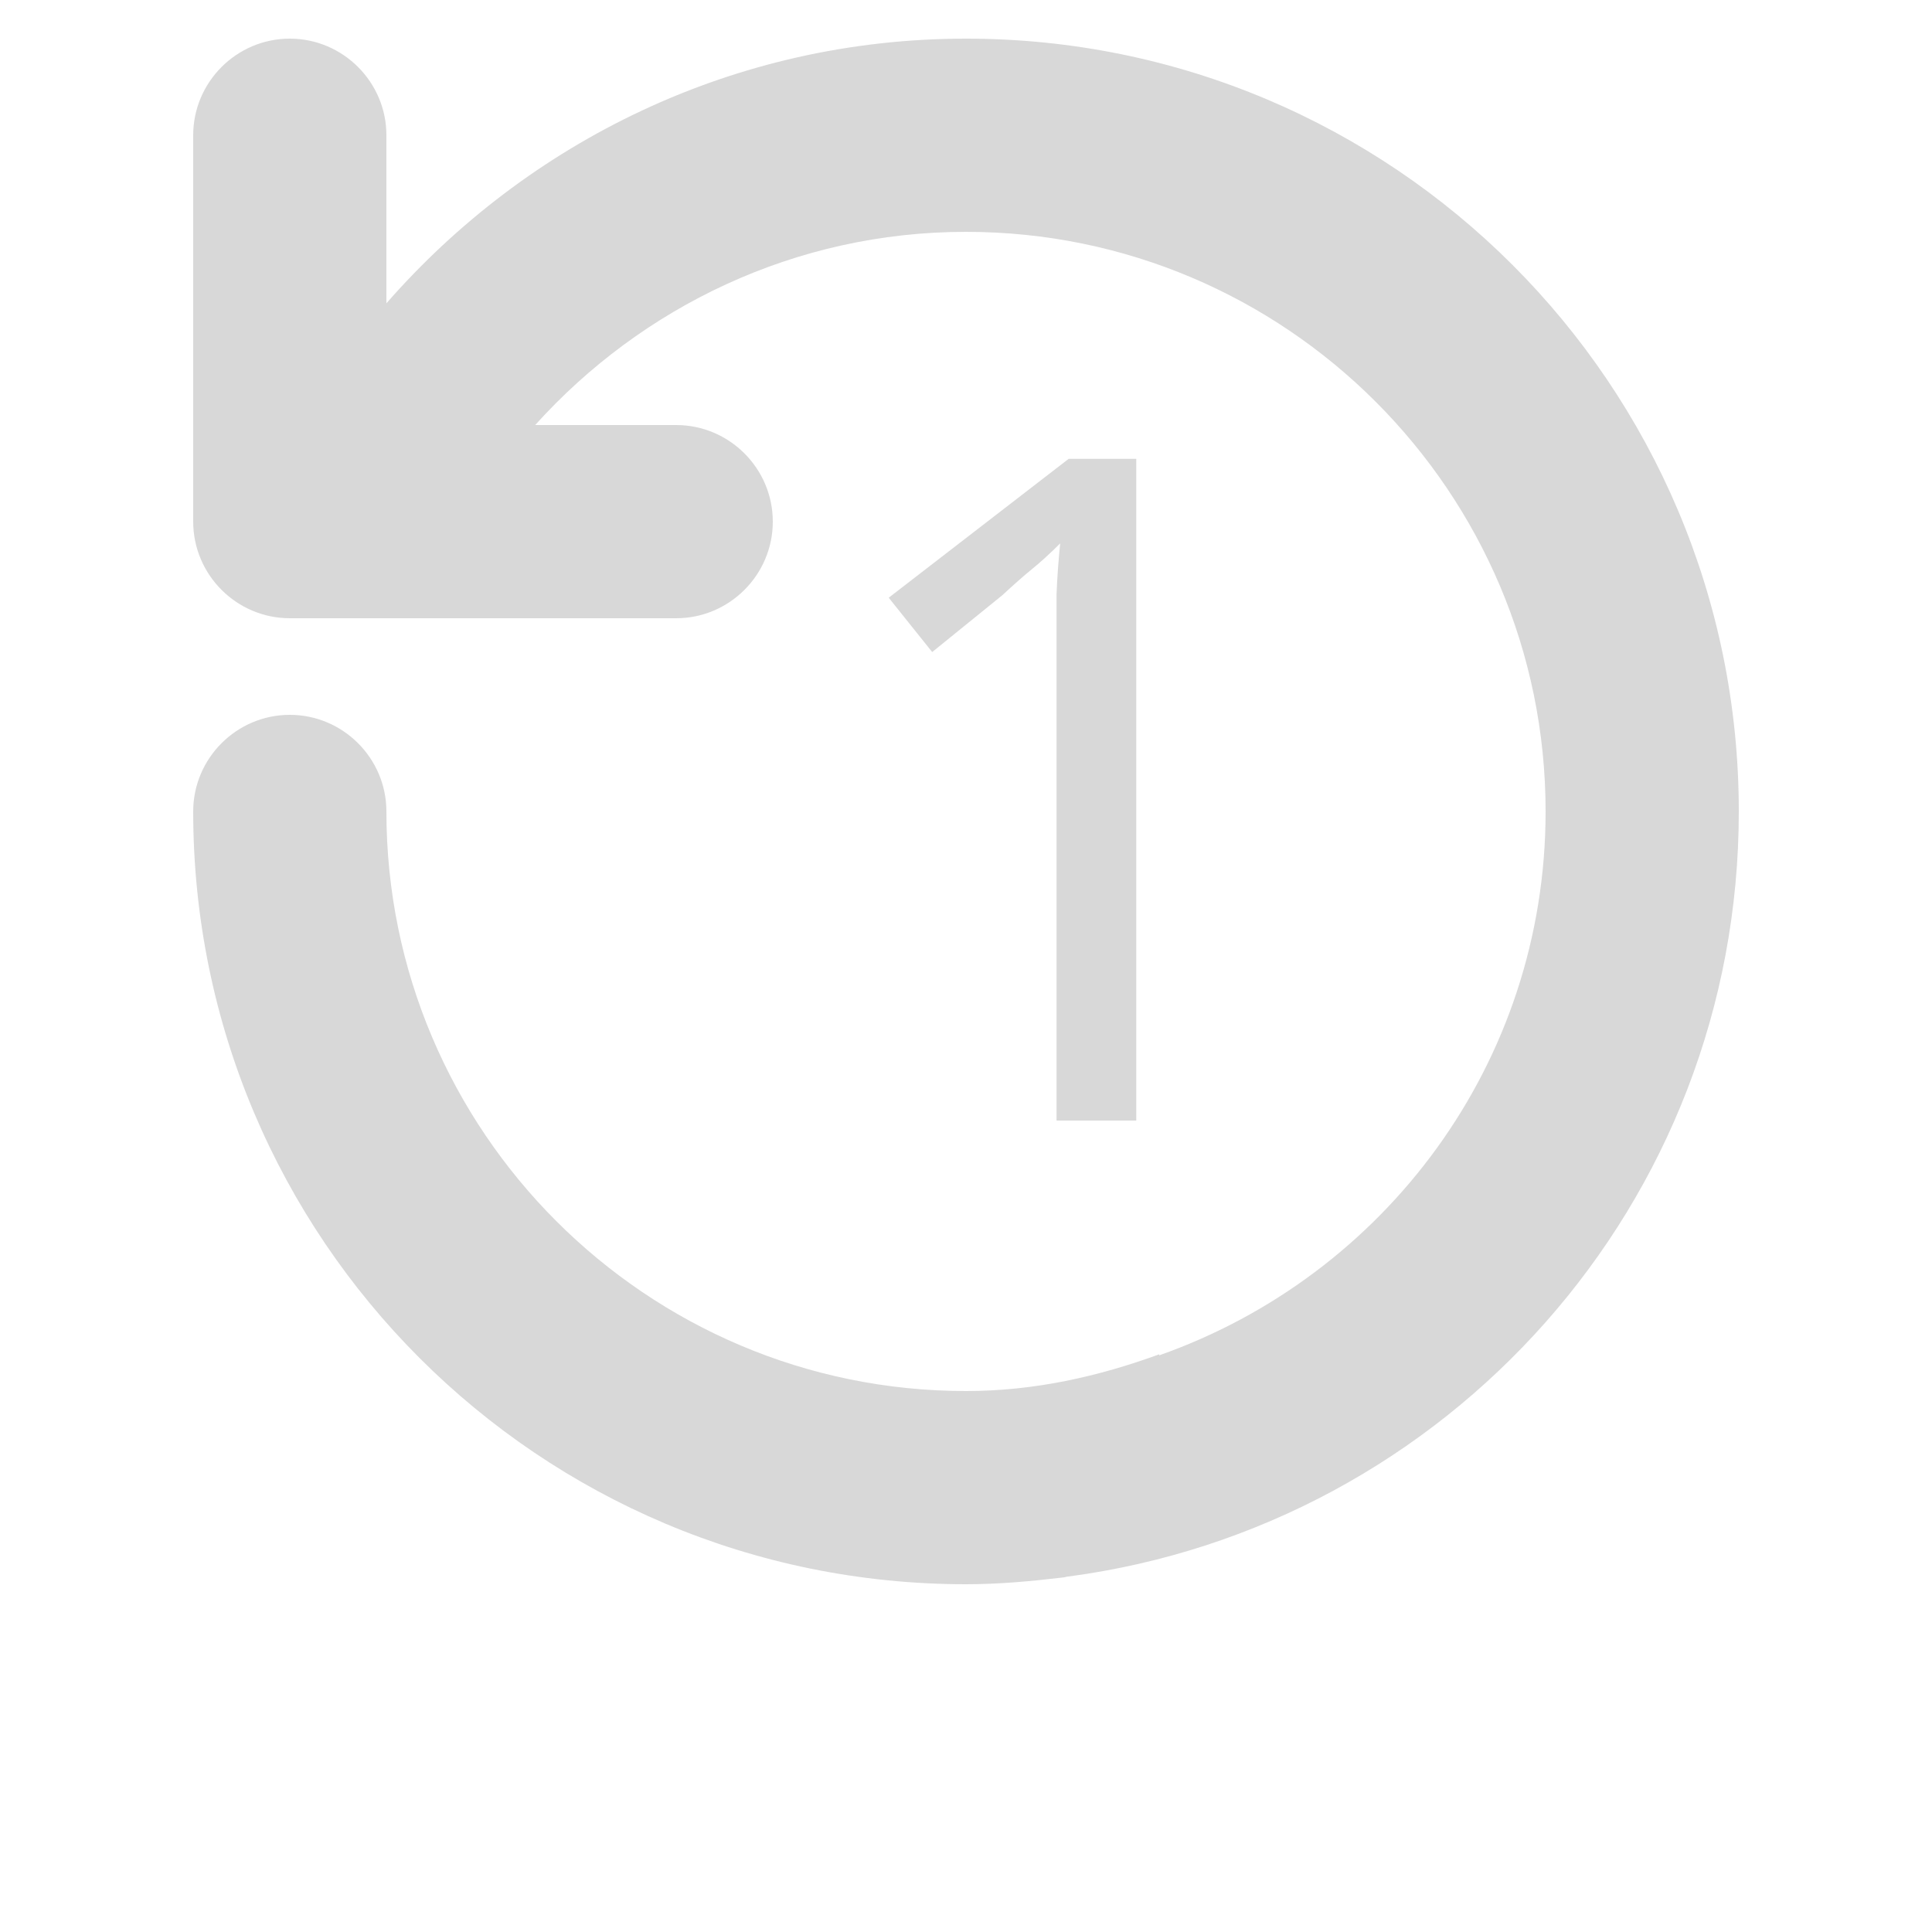
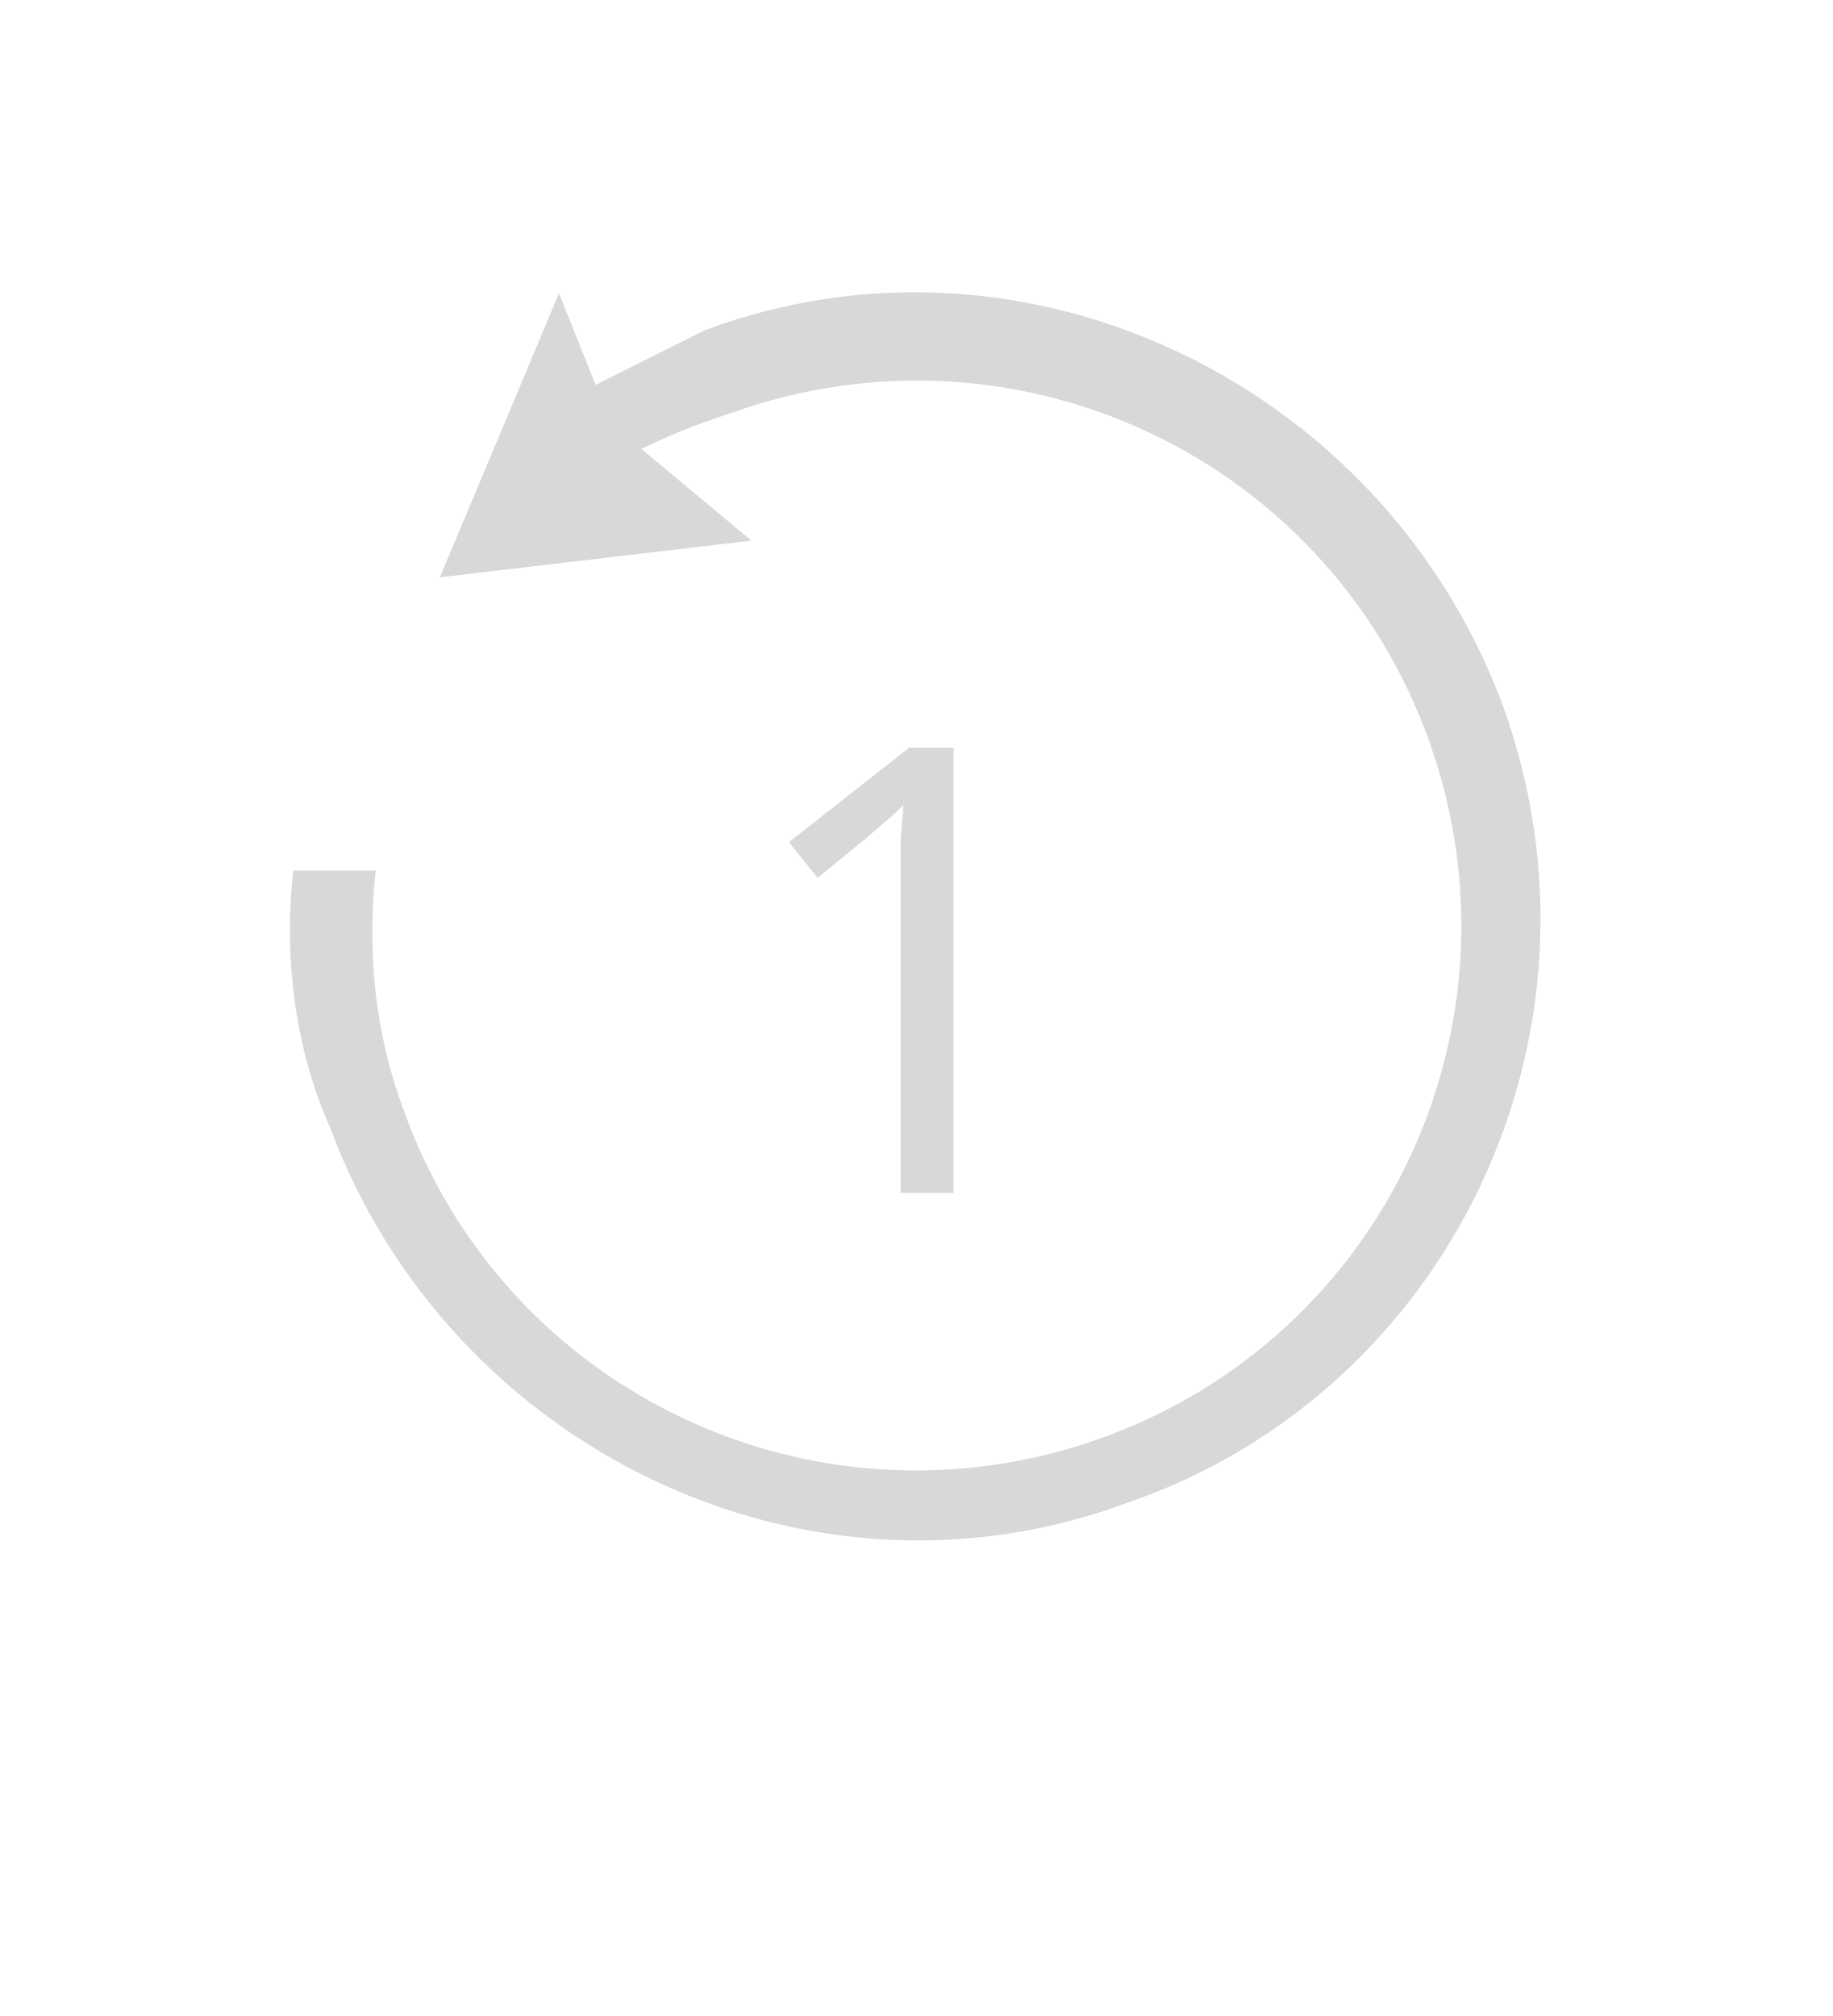
- <svg xmlns="http://www.w3.org/2000/svg" width="25px" height="25px" viewBox="0 2 25 25" version="1.1">
-   <g id="step-back" stroke="none" stroke-width="1" fill="none" fill-rule="evenodd">
-     <g id="Group">
-       <path d="M15,8.75 C15,9.438 15.562,10 16.25,10 L21.25,10 C21.938,10 22.5,9.438 22.5,8.75 L22.5,3.75 C22.5,3.062 21.938,2.5 21.25,2.5 C20.562,2.5 20,3.062 20,3.75 L20,5.925 C18.175,3.837 15.5,2.5 12.5,2.5 C6.975,2.5 2.5,6.975 2.5,12.5 C2.5,17.575 6.275,21.75 11.175,22.4 C11.2,22.4 11.225,22.413 11.25,22.413 C11.662,22.462 12.075,22.5 12.5,22.5 C18.025,22.5 22.5,18.025 22.5,12.5 C22.5,11.812 21.938,11.25 21.25,11.25 C20.562,11.25 20,11.812 20,12.5 C20,16.637 16.637,20 12.5,20 C11.613,20 10.787,19.812 10,19.525 L10,19.538 C7.088,18.512 5,15.762 5,12.5 C5,8.363 8.363,5 12.5,5 C14.713,5 16.7,5.975 18.075,7.5 L16.25,7.5 C15.562,7.5 15,8.062 15,8.75 Z" id="Shape" fill="#D8D8D8" transform="translate(12.5, 12.5) scale(-1, 1) translate(-12.5, -12.5) " />
-       <text id="1" font-family="sans-serif" font-size="12" font-weight="300" fill="#D8D8D8">
-         <tspan x="10.436" y="16.5">1</tspan>
-       </text>
-     </g>
+ <svg xmlns="http://www.w3.org/2000/svg" version="1.1" id="Layer_1" x="0px" y="0px" viewBox="0 0 20 22" style="enable-background:new 0 0 20 20;" xml:space="preserve">
+   <rect x="-1429.4" y="-1856.4" style="display:none;" width="2079.1" height="2134.7" />
+   <g>
+     <text transform="matrix(1 0 0 1 8 13.0179)" fill="#D8D8D8" font-family="sans-serif" font-size="6.8px">1</text>
+     <path style="fill:#D8D8D8;" d="M16.4,7.7c-1.3-3.5-5.2-5.4-8.7-4.1C7.3,3.8,6.9,4,6.5,4.2L6.1,3.2L4.8,6.3l3.4-0.4l-1.2-1   C7.4,4.7,7.7,4.6,8,4.5c3.1-1.1,6.5,0.5,7.6,3.6c1.1,3.1-0.5,6.5-3.6,7.6c-3.1,1.1-6.5-0.5-7.6-3.6C4.1,11.3,4,10.4,4.1,9.5H3.2   c-0.1,0.9,0,1.9,0.4,2.8c1.3,3.5,5.2,5.4,8.7,4.1C15.8,15.2,17.7,11.3,16.4,7.7z" />
  </g>
</svg>
